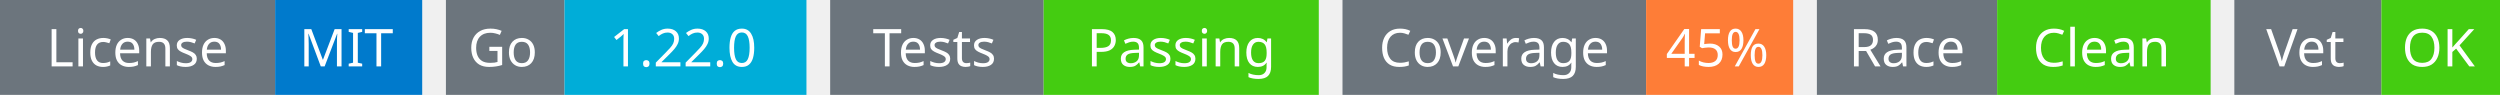
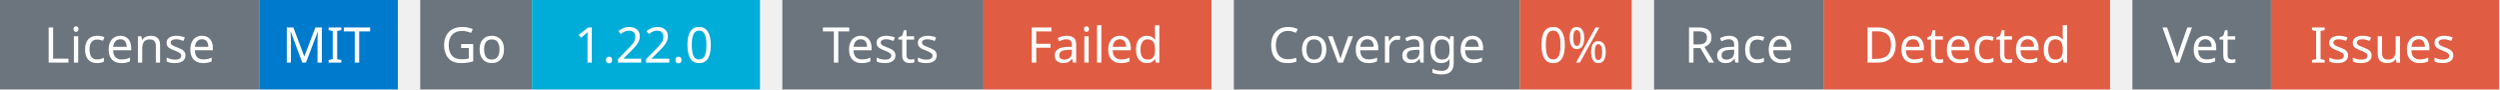
- <svg xmlns="http://www.w3.org/2000/svg" width="527" height="20" viewBox="0 0 527 20">
+ <svg xmlns="http://www.w3.org/2000/svg" width="559" height="20" viewBox="0 0 559 20">
  <g transform="translate(0, 0)">
    <rect x="0" y="0" width="58" height="20" fill="#6c757d" />
    <rect x="58" y="0" width="31" height="20" fill="#007acc" />
    <text x="29" y="14" text-anchor="middle" font-family="sans-serif" font-size="11" fill="white">License</text>
    <text x="73" y="14" text-anchor="middle" font-family="sans-serif" font-size="11" fill="white">MIT</text>
  </g>
  <g transform="translate(94, 0)">
    <rect x="0" y="0" width="25" height="20" fill="#6c757d" />
    <rect x="25" y="0" width="51" height="20" fill="#00ADD8" />
    <text x="12" y="14" text-anchor="middle" font-family="sans-serif" font-size="11" fill="white">Go</text>
    <text x="50" y="14" text-anchor="middle" font-family="sans-serif" font-size="11" fill="white">1.22.0</text>
  </g>
  <g transform="translate(175, 0)">
    <rect x="0" y="0" width="45" height="20" fill="#6c757d" />
-     <rect x="45" y="0" width="58" height="20" fill="#4c1" />
+     <rect x="45" y="0" width="51" height="20" fill="#e05d44" />
    <text x="22" y="14" text-anchor="middle" font-family="sans-serif" font-size="11" fill="white">Tests</text>
-     <text x="74" y="14" text-anchor="middle" font-family="sans-serif" font-size="11" fill="white">Passing</text>
+     <text x="70" y="14" text-anchor="middle" font-family="sans-serif" font-size="11" fill="white">Failed</text>
  </g>
-   <g transform="translate(283, 0)">
+   <g transform="translate(276, 0)">
    <rect x="0" y="0" width="64" height="20" fill="#6c757d" />
-     <rect x="64" y="0" width="31" height="20" fill="#fe7d37" />
+     <rect x="64" y="0" width="25" height="20" fill="#e05d44" />
    <text x="32" y="14" text-anchor="middle" font-family="sans-serif" font-size="11" fill="white">Coverage</text>
-     <text x="79" y="14" text-anchor="middle" font-family="sans-serif" font-size="11" fill="white">45%</text>
+     <text x="76" y="14" text-anchor="middle" font-family="sans-serif" font-size="11" fill="white">0%</text>
  </g>
-   <g transform="translate(383, 0)">
+   <g transform="translate(370, 0)">
    <rect x="0" y="0" width="38" height="20" fill="#6c757d" />
-     <rect x="38" y="0" width="45" height="20" fill="#4c1" />
+     <rect x="38" y="0" width="64" height="20" fill="#e05d44" />
    <text x="19" y="14" text-anchor="middle" font-family="sans-serif" font-size="11" fill="white">Race</text>
-     <text x="60" y="14" text-anchor="middle" font-family="sans-serif" font-size="11" fill="white">Clean</text>
+     <text x="70" y="14" text-anchor="middle" font-family="sans-serif" font-size="11" fill="white">Detected</text>
  </g>
-   <g transform="translate(471, 0)">
+   <g transform="translate(477, 0)">
    <rect x="0" y="0" width="31" height="20" fill="#6c757d" />
-     <rect x="31" y="0" width="25" height="20" fill="#4c1" />
+     <rect x="31" y="0" width="51" height="20" fill="#e05d44" />
    <text x="15" y="14" text-anchor="middle" font-family="sans-serif" font-size="11" fill="white">Vet</text>
-     <text x="43" y="14" text-anchor="middle" font-family="sans-serif" font-size="11" fill="white">OK</text>
+     <text x="56" y="14" text-anchor="middle" font-family="sans-serif" font-size="11" fill="white">Issues</text>
  </g>
</svg>
